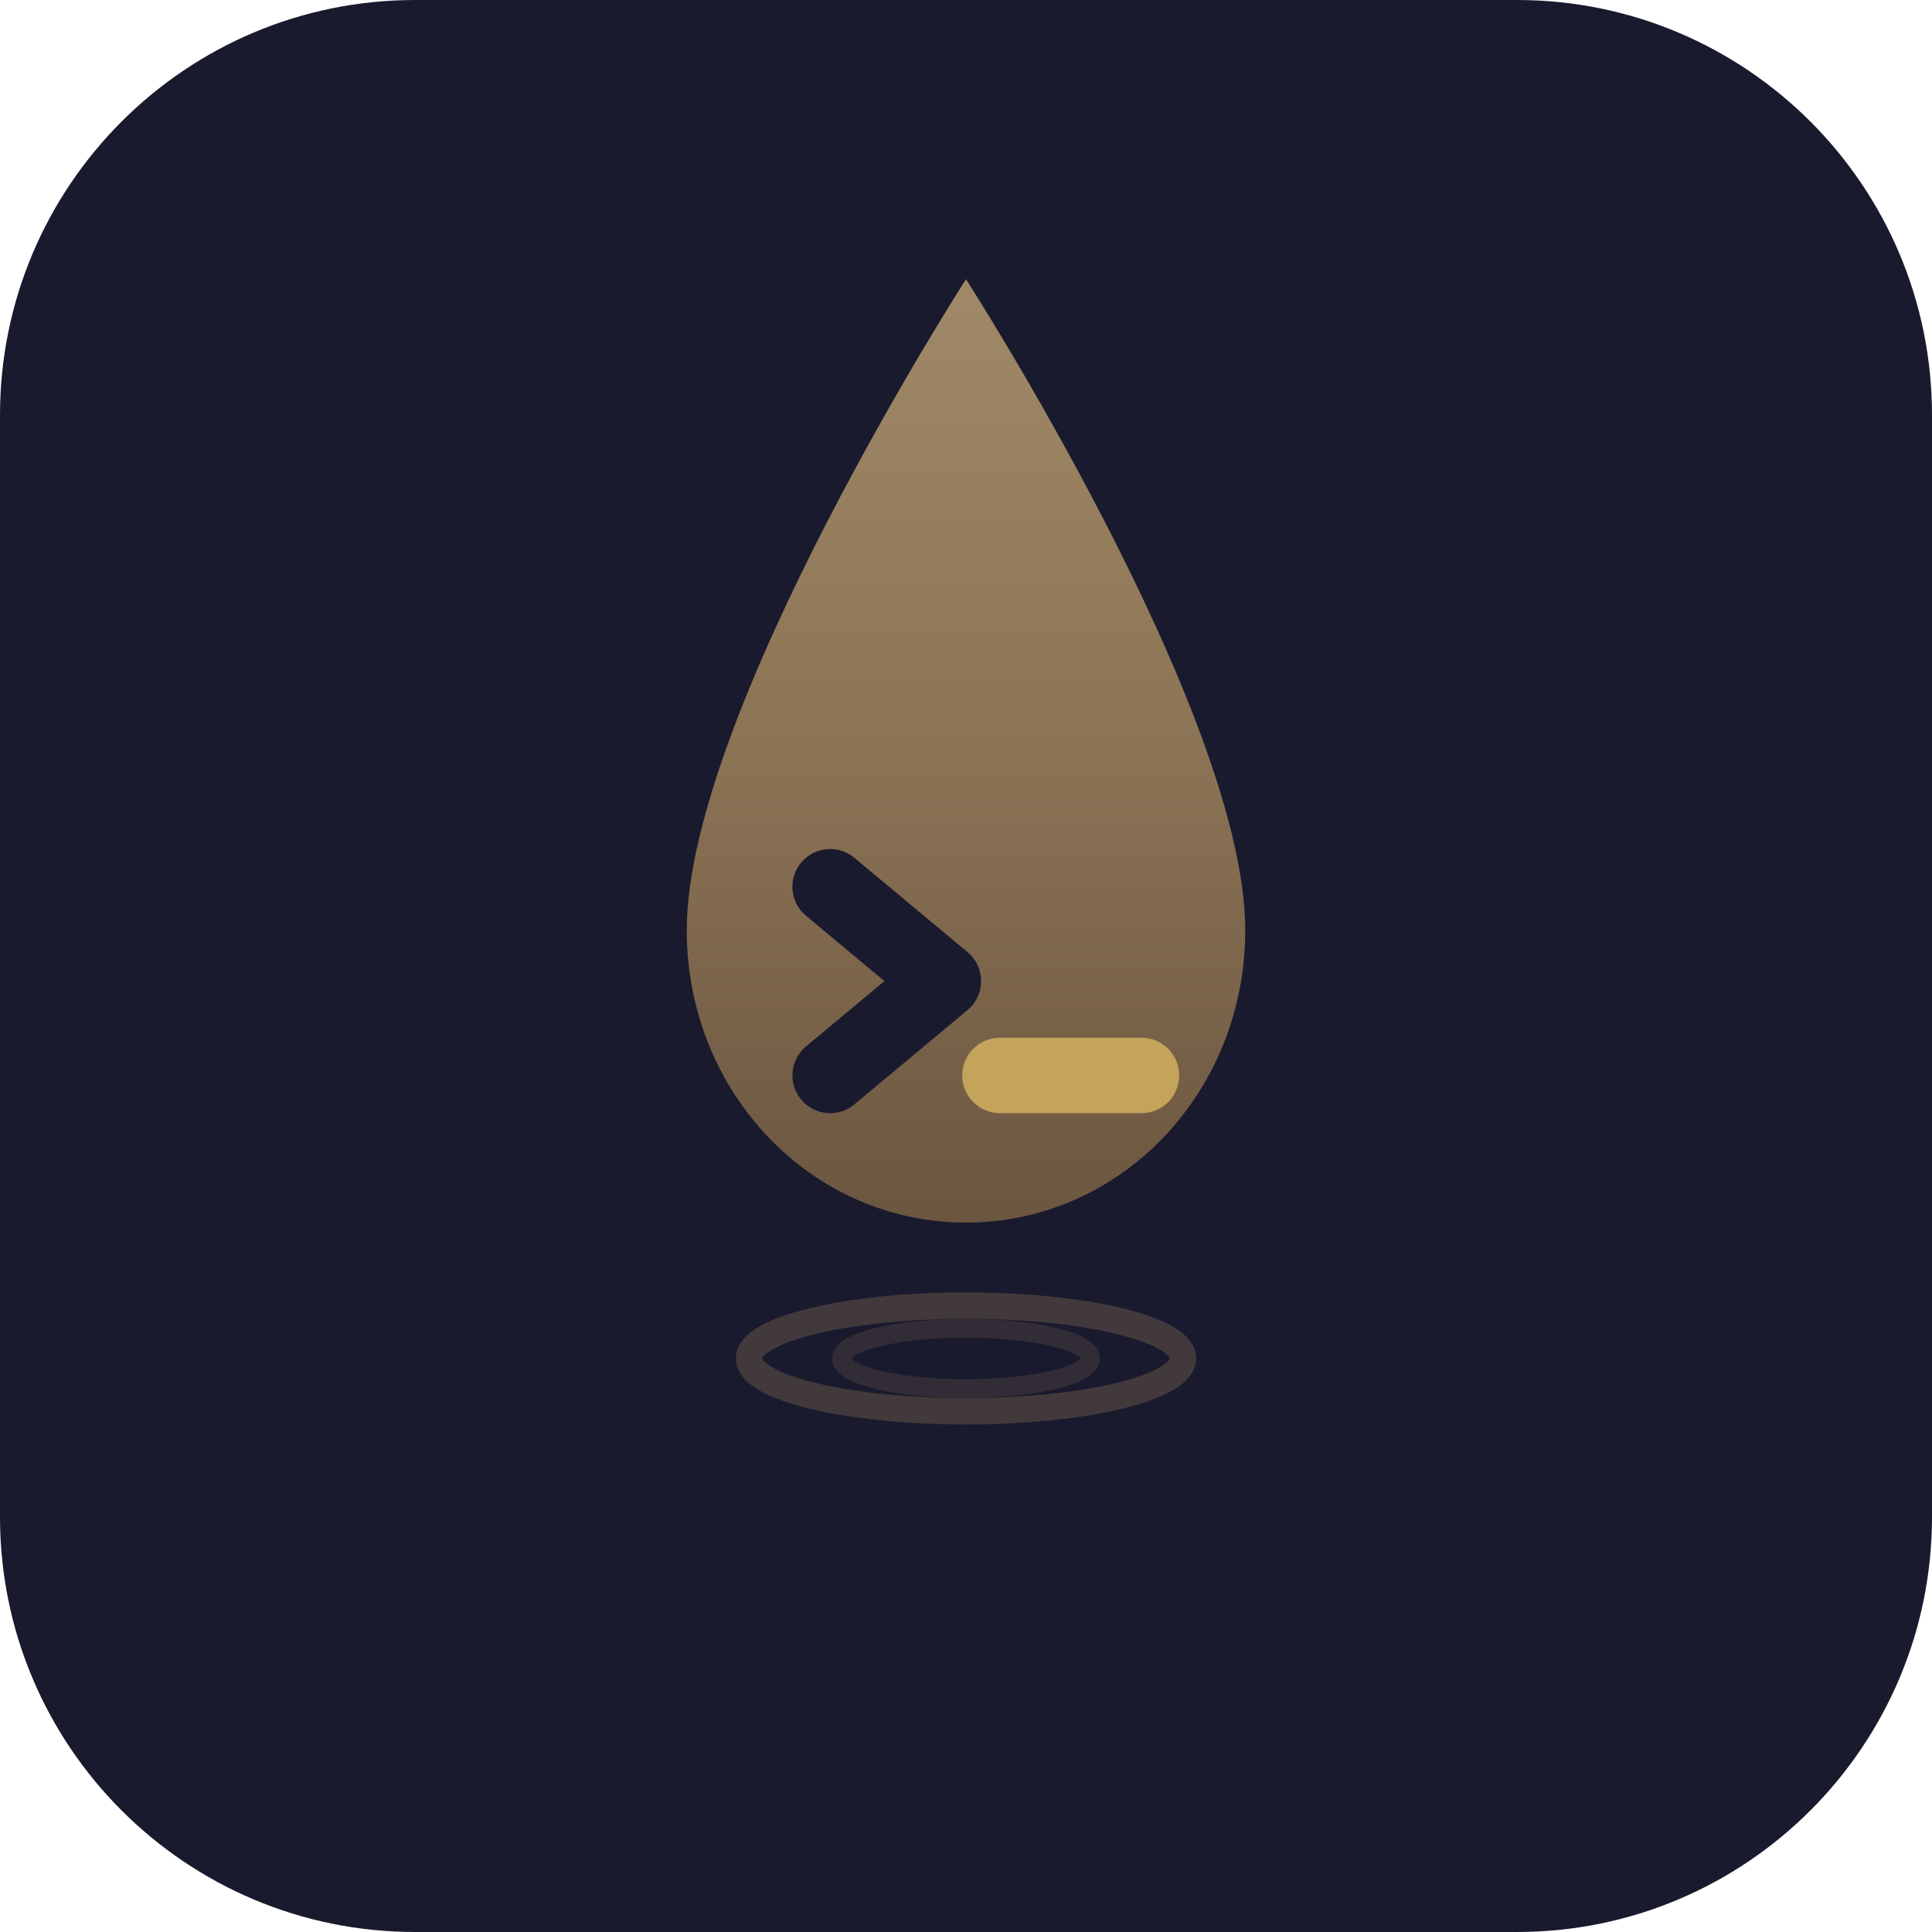
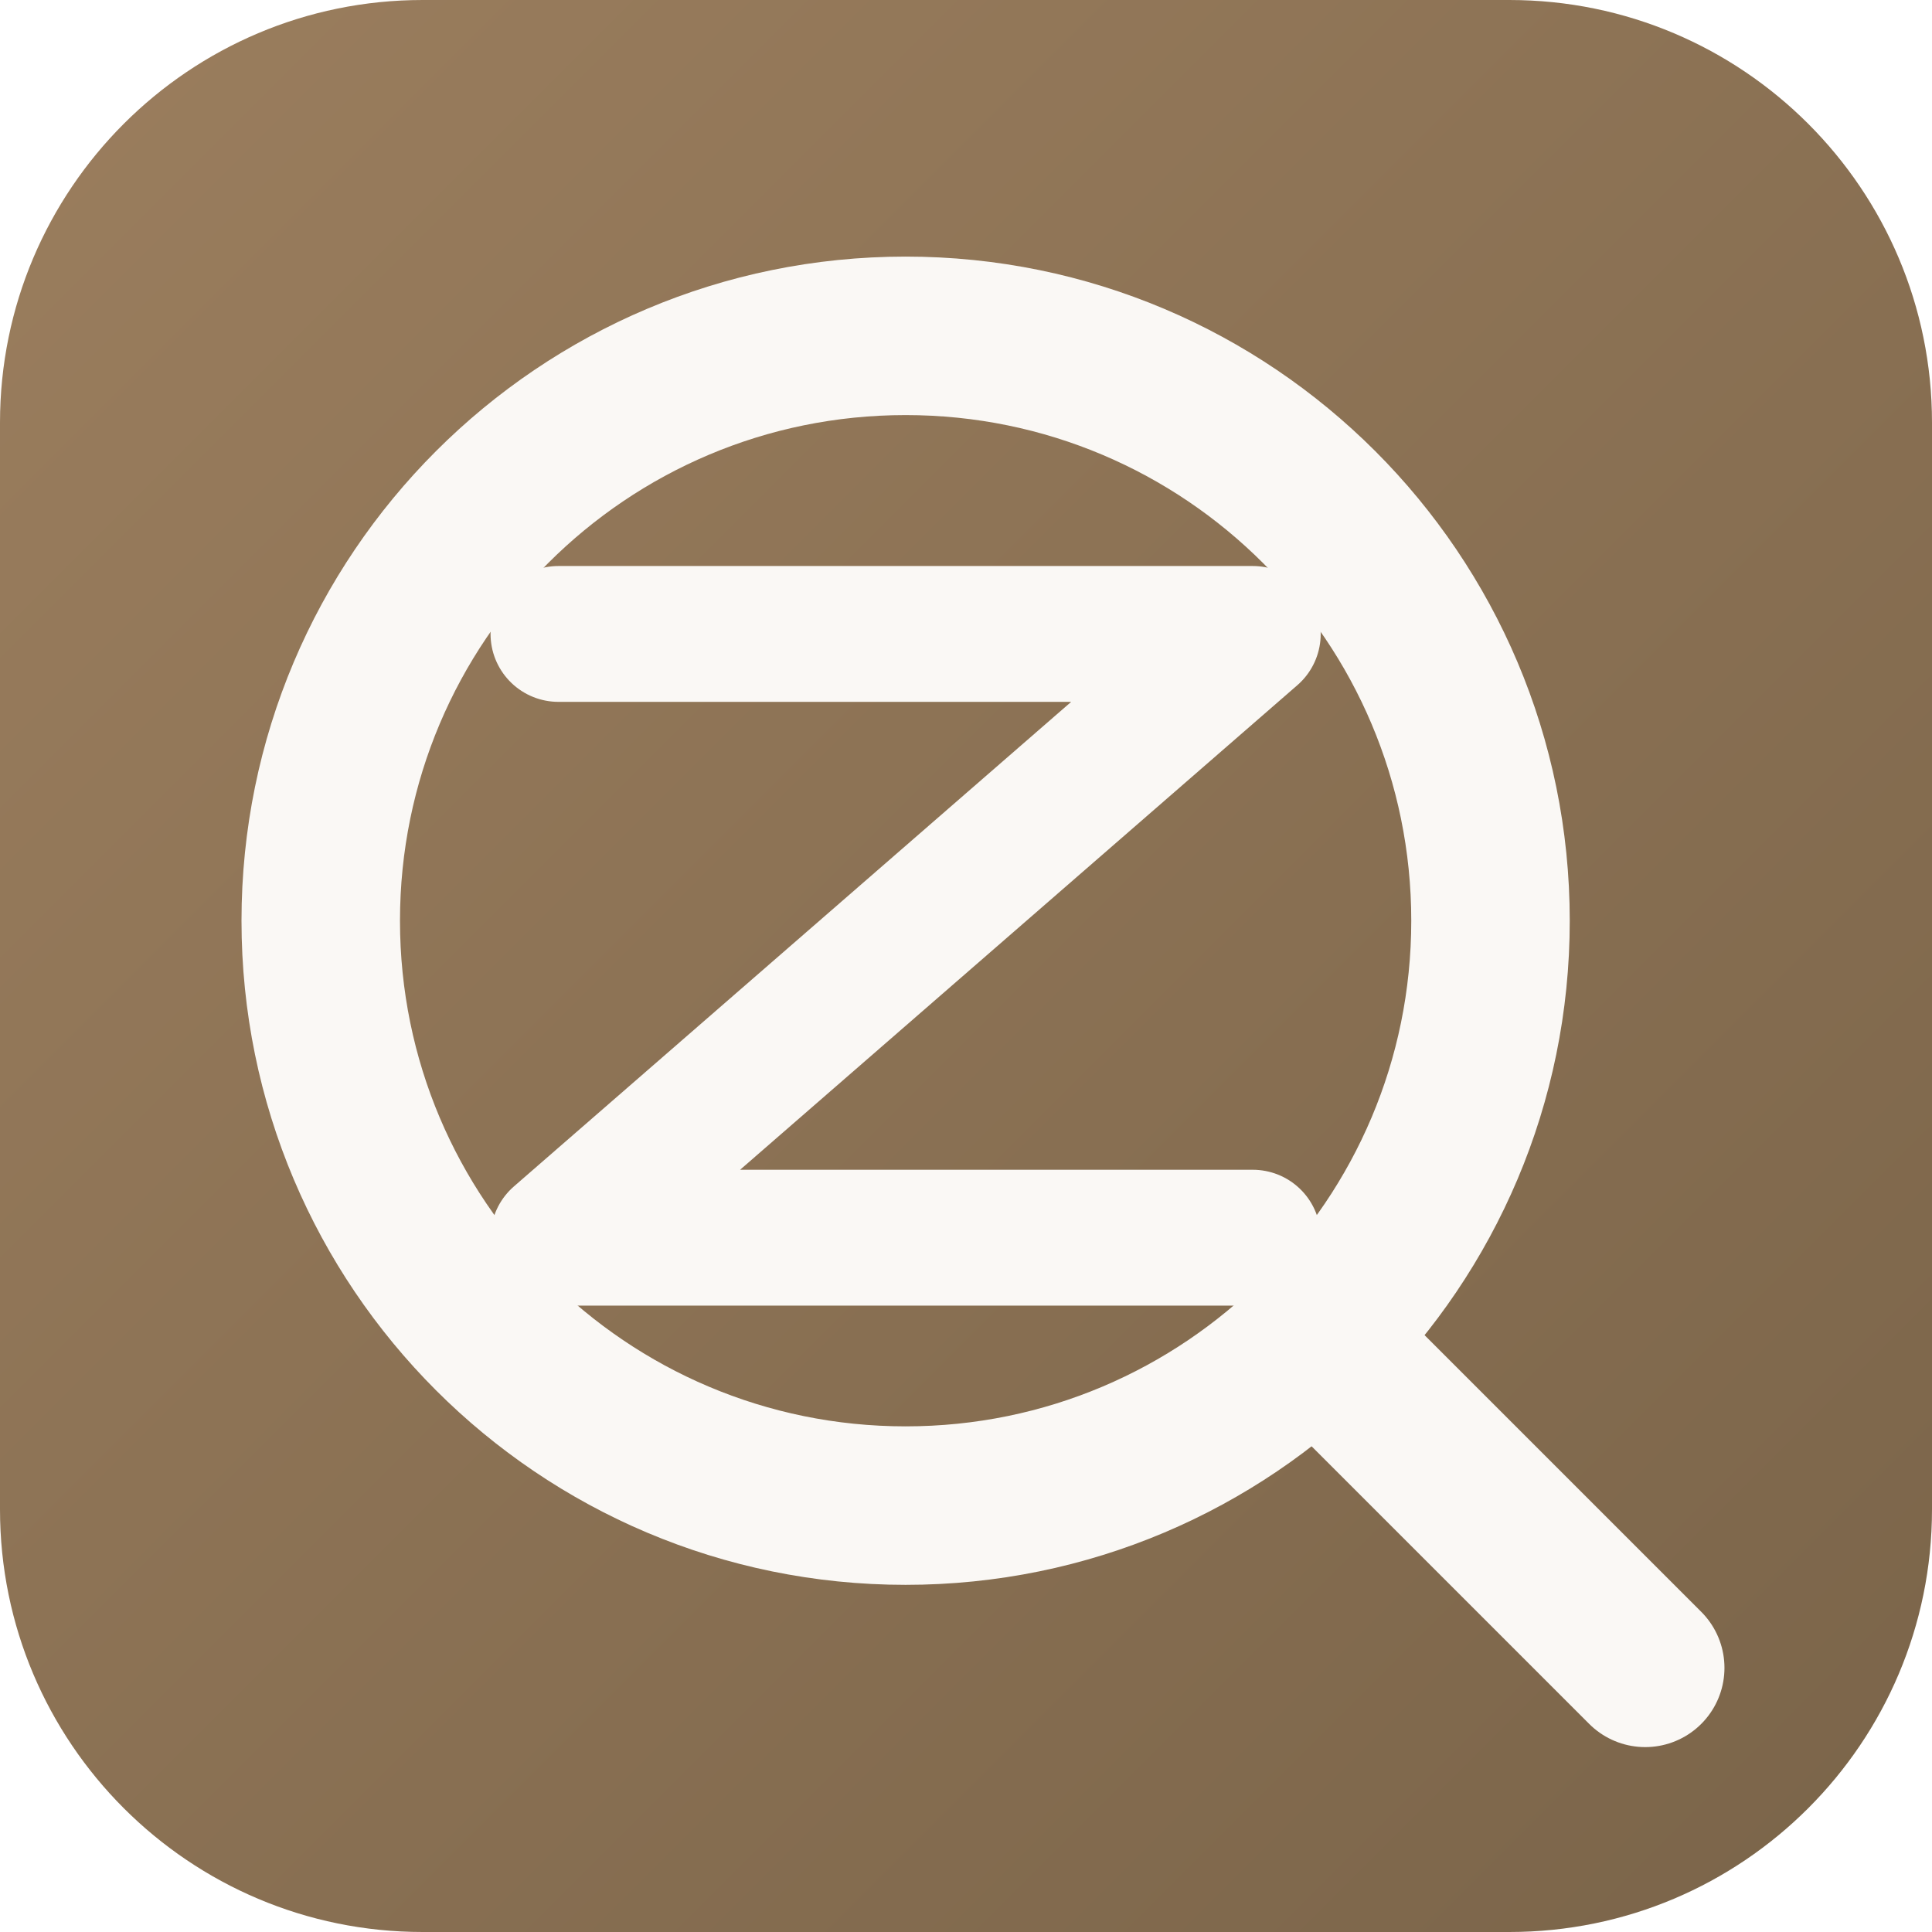
- <svg xmlns="http://www.w3.org/2000/svg" viewBox="0 0 1024 1024" width="1024" height="1024">
+ <svg xmlns="http://www.w3.org/2000/svg" viewBox="0 0 512 512" width="512" height="512">
  <defs>
-     <clipPath id="icon-clip">
-       <rect width="1024" height="1024" rx="220" ry="220" />
-     </clipPath>
-     <linearGradient id="drop-grad" x1="0.5" y1="0" x2="0.5" y2="1">
-       <stop offset="0%" stop-color="#A08968" />
-       <stop offset="50%" stop-color="#8B7355" />
-       <stop offset="100%" stop-color="#6B5640" />
+     <linearGradient id="bg" x1="0" y1="0" x2="1" y2="1">
+       <stop offset="0" stop-color="#9B7E5E" />
+       <stop offset="1" stop-color="#7A6449" />
    </linearGradient>
  </defs>
-   <g clip-path="url(#icon-clip)">
-     <rect width="1024" height="1024" fill="#1A1A2E" rx="220" ry="220" />
-     <path d="       M 512 148       C 512 148, 364 378, 364 493       C 364 579, 430 648, 512 648       C 594 648, 660 579, 660 493       C 660 378, 512 148, 512 148Z     " fill="url(#drop-grad)" />
-     <polyline points="440,470 500,520 440,570" fill="none" stroke="#1A1A2E" stroke-width="40" stroke-linecap="round" stroke-linejoin="round" />
-     <line x1="530" y1="570" x2="605" y2="570" stroke="#C4A35A" stroke-width="40" stroke-linecap="round" />
-     <ellipse cx="512" cy="720" rx="115" ry="28" fill="none" stroke="#8B7355" stroke-width="14" opacity="0.35" />
-     <ellipse cx="512" cy="720" rx="66" ry="16" fill="none" stroke="#8B7355" stroke-width="10" opacity="0.2" />
-   </g>
+   <rect x="0" y="0" width="512" height="512" rx="112" fill="url(#bg)" />
+   <circle cx="240" cy="244" r="155" fill="none" stroke="#FAF8F5" stroke-width="42" stroke-linecap="round" />
+   <line x1="350" y1="356" x2="436" y2="442" stroke="#FAF8F5" stroke-width="42" stroke-linecap="round" />
+   <path d="M 148 168 L 332 168 L 148 328 L 332 328" fill="none" stroke="#FAF8F5" stroke-width="36" stroke-linecap="round" stroke-linejoin="round" />
</svg>
